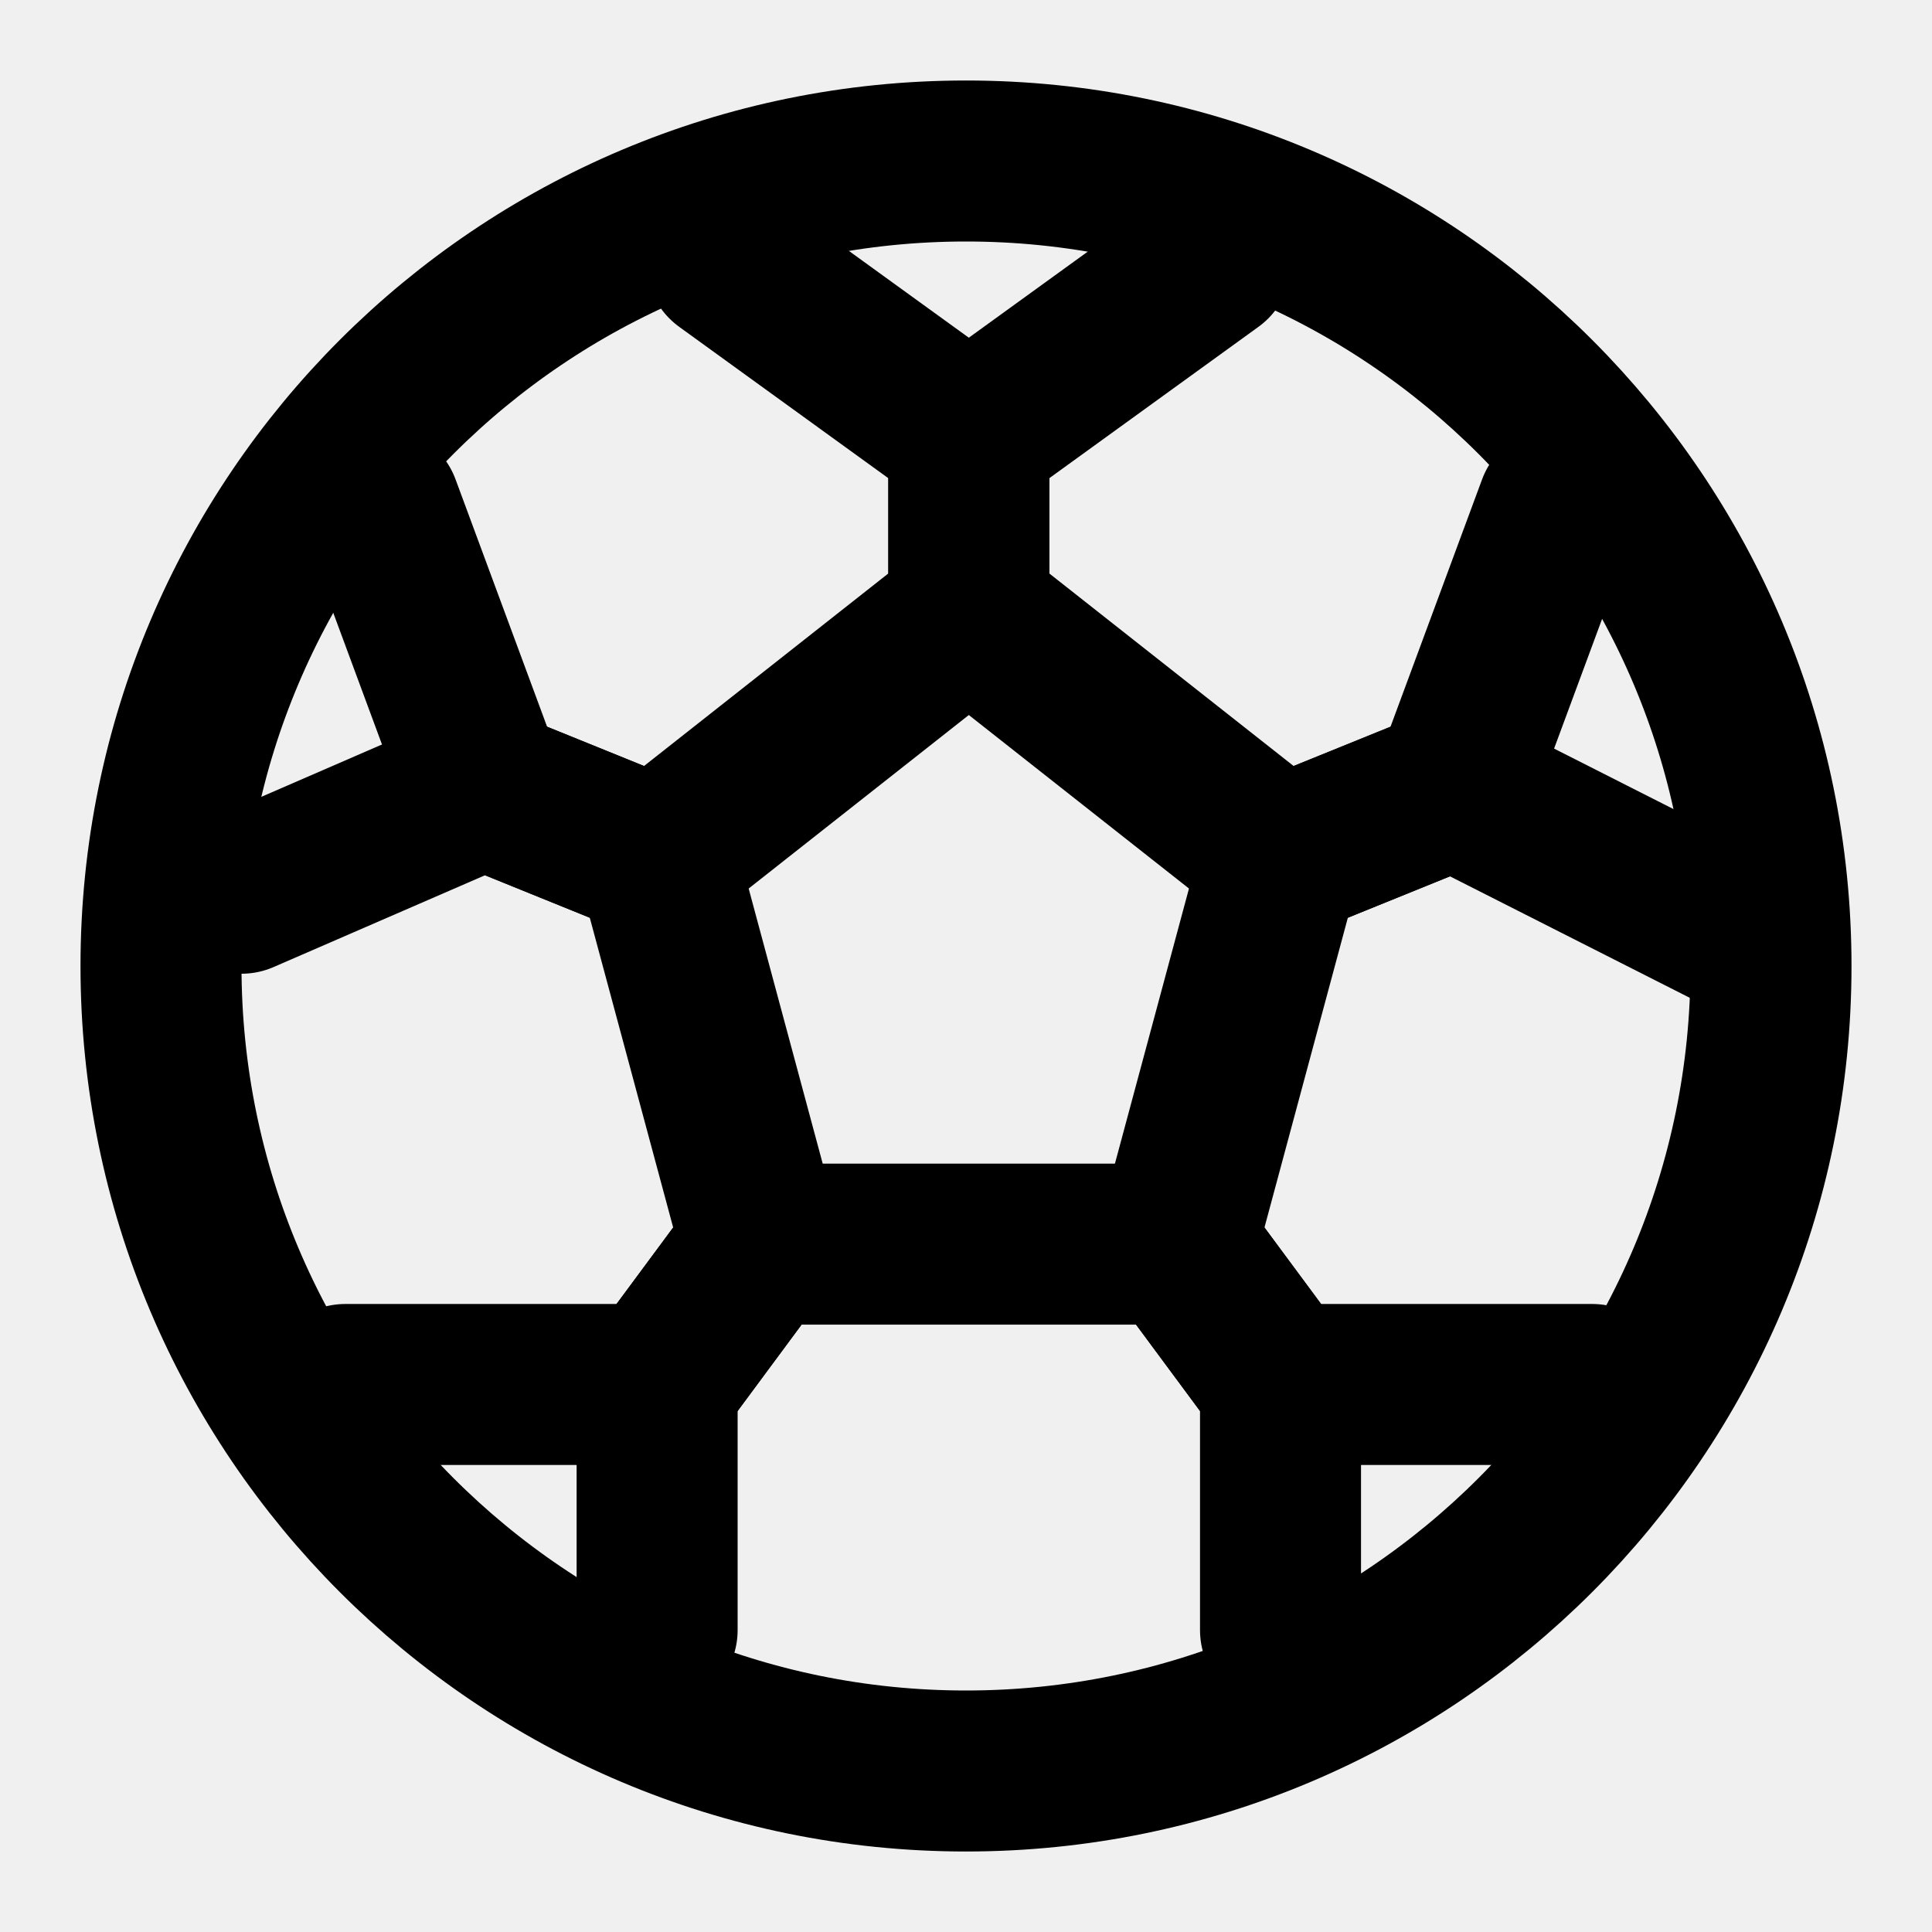
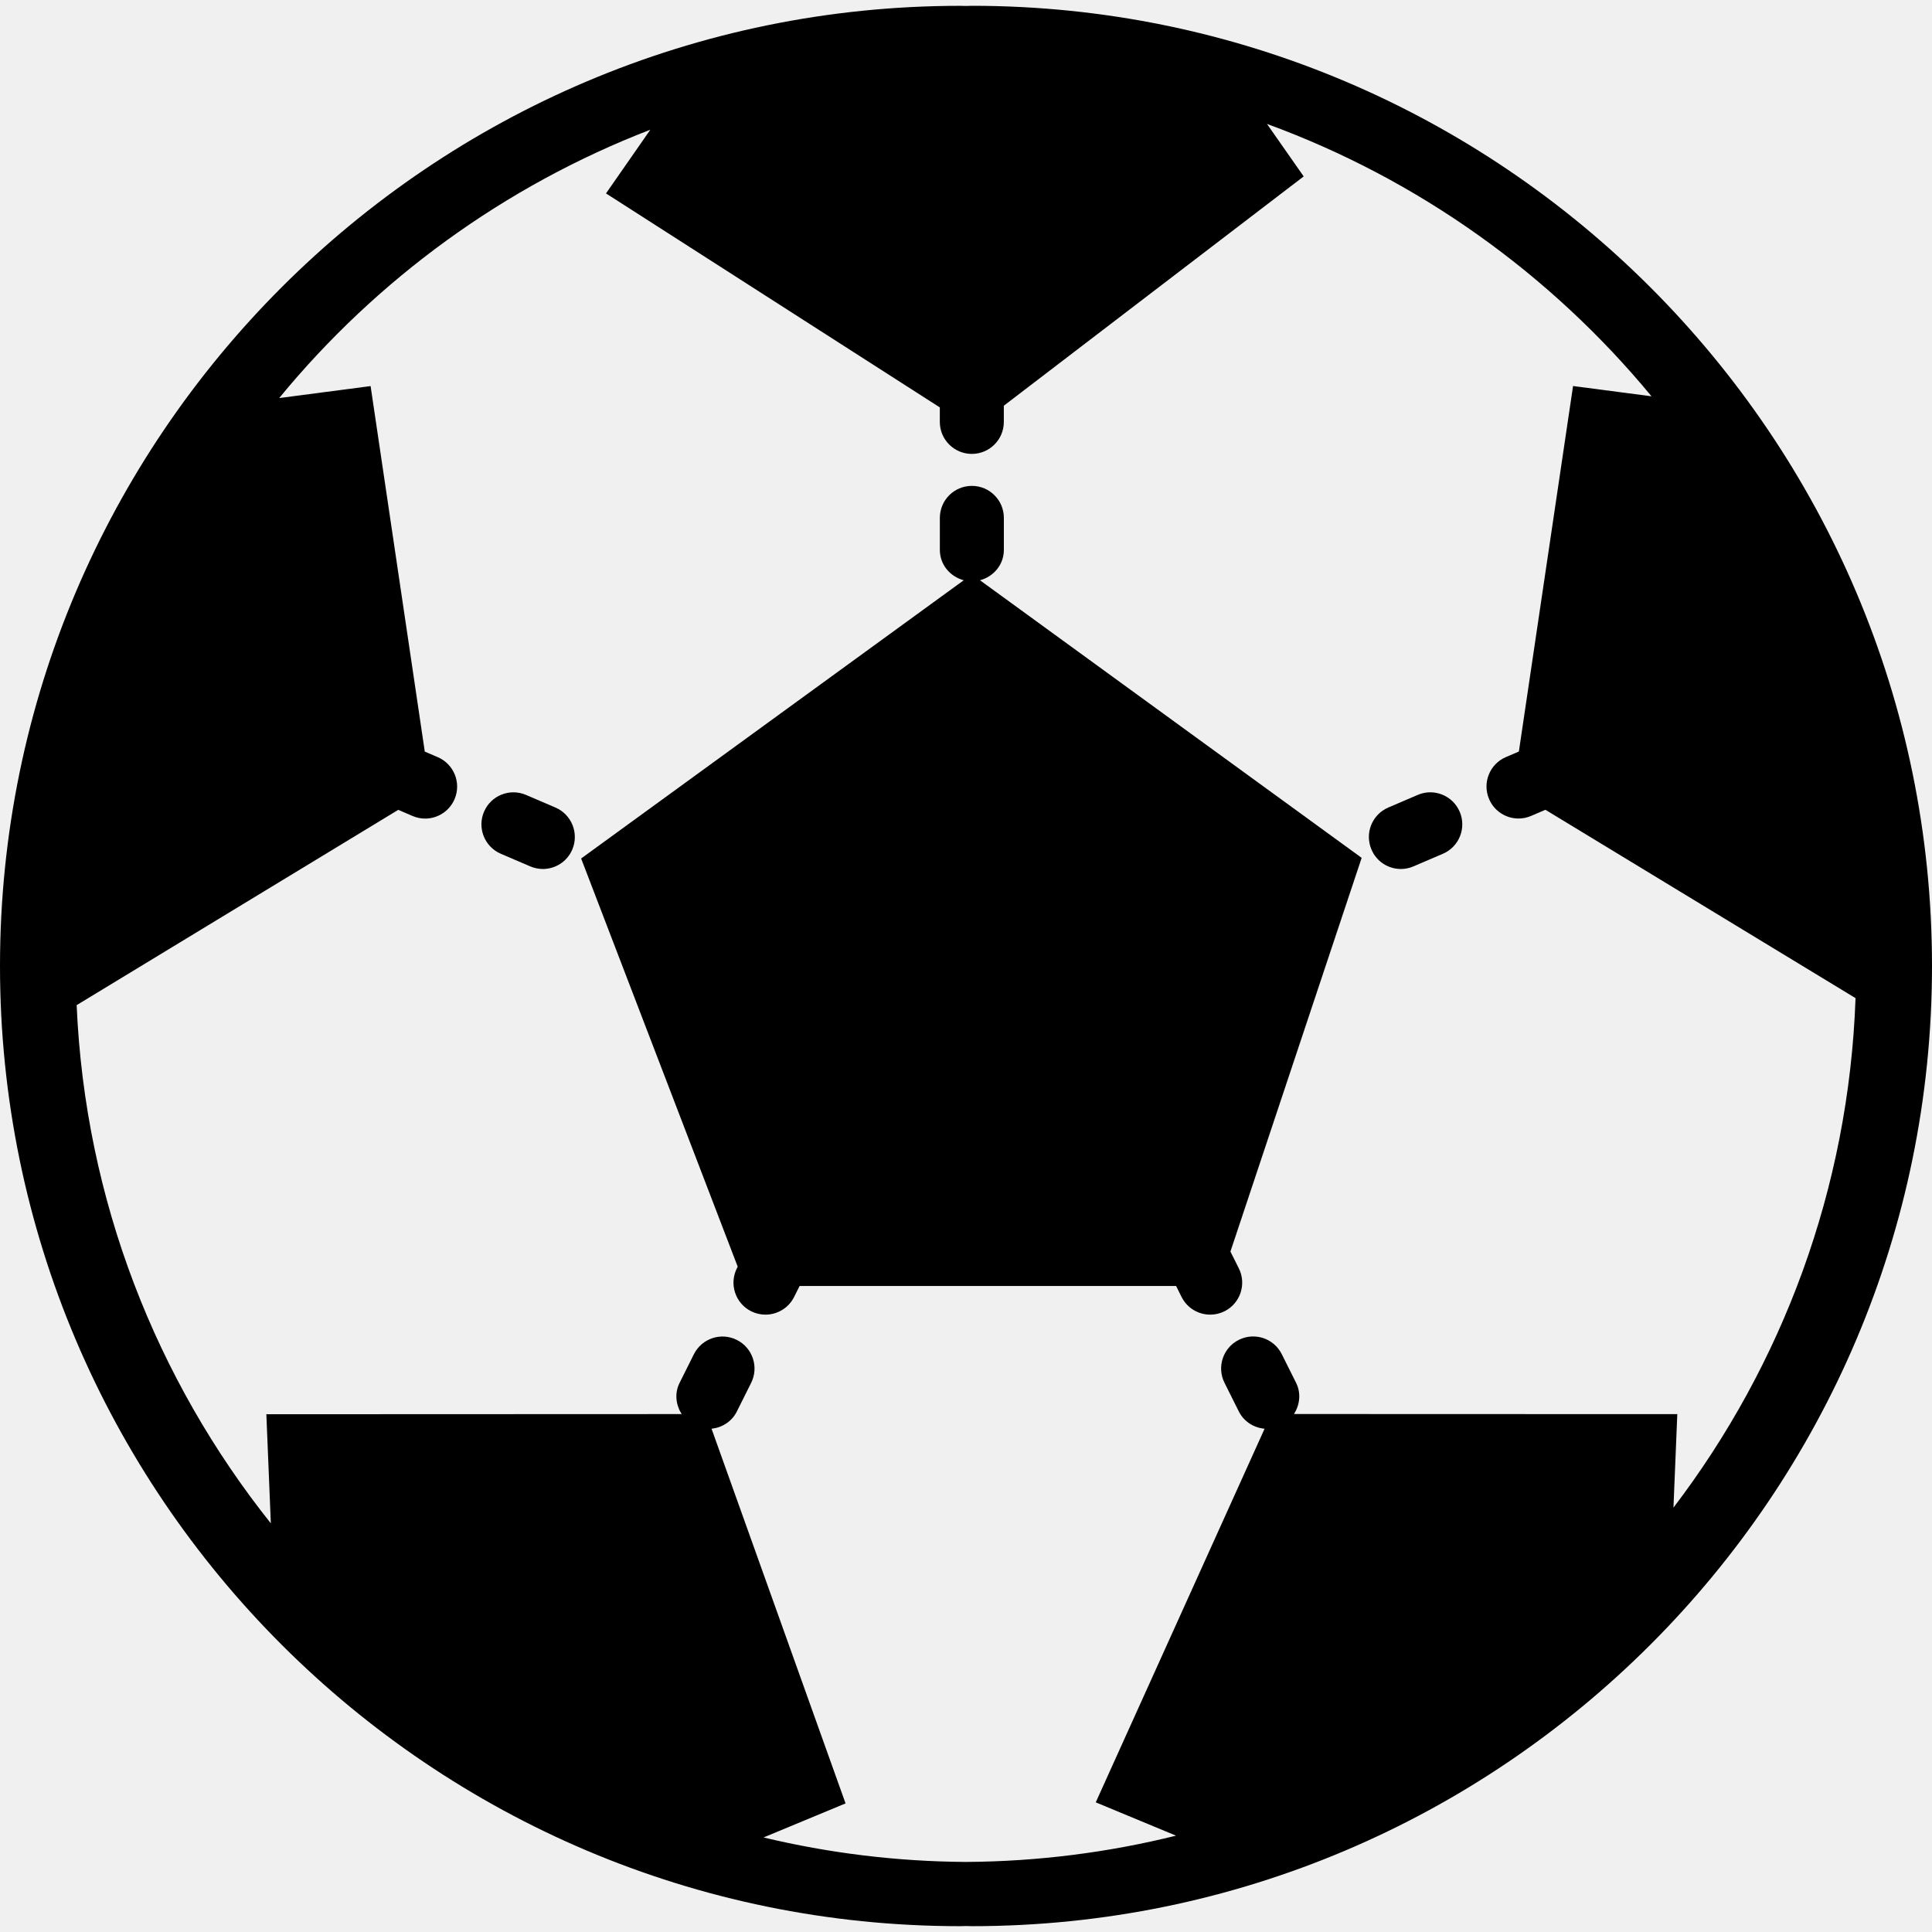
- <svg xmlns="http://www.w3.org/2000/svg" width="800px" height="800px" viewBox="0 0 48 48" version="1.1">
-   <g id="football" stroke="none" stroke-width="1" fill="none" fill-rule="evenodd" stroke-linecap="round" stroke-linejoin="round">
-     <rect width="48" height="48" fill="white" fill-opacity="0.01" />
-     <g id="编组" transform="translate(4, 4)" stroke="#000000" stroke-width="4">
-       <circle id="Oval" cx="20" cy="20" r="20">
- 
- </circle>
-       <g id="编组-2" transform="translate(2, 2)">
-         <g id="编组-3" transform="translate(0, 0.5)">
-           <polyline id="Path-374" points="24.093 -8.8817842e-16 18.07 4.359 18.07 8.718 25.814 14.821 30.116 13.077 32.698 6.103">
- 
- </polyline>
-           <polyline id="Path-375" points="12.047 -8.8817842e-16 18.07 4.359 18.07 8.718 10.326 14.821 6.023 13.077 3.442 6.103">
- 
- </polyline>
-           <polyline id="Path-376" points="1.0658141e-14 15.692 6.023 13.077 10.326 14.821 12.907 24.41 10.326 27.897 2.581 27.897">
- 
- </polyline>
-           <polyline id="Path-377" points="10.326 34 10.326 27.897 12.907 24.41 23.233 24.41 25.814 27.897 25.814 34">
- 
- </polyline>
-           <polyline id="Path-378" points="33.558 27.897 25.814 27.897 23.233 24.41 25.814 14.821 30.116 13.077 37 16.564">
- 
- </polyline>
-         </g>
+ <svg xmlns="http://www.w3.org/2000/svg" width="20" height="20" version="1.1" id="Capa_1" x="0px" y="0px" viewBox="0 0 60.364 60.364" style="enable-background:new 0 0 60.364 60.364;" xml:space="preserve">
+   <g>
+     <g>
+       <g>
+         <path d="M30.364,0.181c-0.061,0-0.121,0.004-0.182,0.005c-0.002,0-0.004,0-0.006,0h-0.001c-0.059,0-0.116-0.004-0.175-0.004     c-16.542,0-30,13.458-30,30s13.458,30,30,30c0.061,0,0.121-0.004,0.182-0.005c0.061,0,0.121,0.005,0.182,0.005     c16.542,0,30-13.458,30-30S46.906,0.181,30.364,0.181z M23.856,57.41l2.563-1.064l-4.187-11.706     c0.327-0.035,0.632-0.222,0.79-0.538l0.447-0.895c0.247-0.494,0.047-1.095-0.447-1.342c-0.494-0.248-1.094-0.047-1.342,0.447     l-0.447,0.895c-0.163,0.325-0.116,0.689,0.065,0.975L8.322,44.187l0.14,3.409C4.888,43.11,2.659,37.51,2.395,31.405l10.048-6.102     l0.445,0.191c0.129,0.055,0.263,0.082,0.395,0.082c0.388,0,0.757-0.228,0.919-0.606c0.218-0.507-0.018-1.096-0.524-1.313     l-0.406-0.174l-1.693-11.42l-2.856,0.374c3.051-3.714,7.039-6.626,11.596-8.384l-1.385,1.99l10.43,6.686v0.453     c0,0.552,0.447,1,1,1s1-0.448,1-1v-0.506l9.369-7.164l-1.147-1.64c4.729,1.728,8.866,4.697,12.014,8.51l-2.451-0.321     l-1.693,11.42l-0.406,0.174c-0.507,0.217-0.742,0.806-0.524,1.313c0.162,0.379,0.531,0.606,0.919,0.606     c0.132,0,0.266-0.026,0.395-0.082l0.445-0.191l9.69,5.885c-0.212,5.968-2.297,11.465-5.689,15.919l0.12-2.921L40.43,44.18     c0.181-0.286,0.228-0.65,0.065-0.975l-0.447-0.895c-0.247-0.495-0.848-0.695-1.342-0.447c-0.494,0.247-0.694,0.848-0.447,1.342     l0.447,0.895c0.161,0.321,0.472,0.509,0.805,0.54l-5.275,11.673l2.508,1.041c-2.104,0.522-4.301,0.807-6.561,0.821     C28.006,58.162,25.889,57.896,23.856,57.41z" />
+         <path d="M36.917,40.522c0.176,0.351,0.528,0.553,0.896,0.553c0.15,0,0.303-0.034,0.446-0.105     c0.494-0.247,0.694-0.848,0.447-1.342l-0.262-0.524l4.1-12.301L30.619,18.13c0.426-0.115,0.746-0.487,0.746-0.949v-1     c0-0.552-0.447-1-1-1s-1,0.448-1,1v1c0,0.462,0.32,0.834,0.746,0.949l-11.954,8.693l4.892,12.753l-0.026,0.052     c-0.247,0.494-0.047,1.095,0.447,1.342c0.144,0.072,0.296,0.105,0.446,0.105c0.367,0,0.72-0.202,0.896-0.553l0.171-0.342h11.764     L36.917,40.522z" />
+         <path d="M17.355,25.231l-0.919-0.394c-0.509-0.218-1.097,0.017-1.313,0.525c-0.218,0.507,0.018,1.096,0.524,1.313l0.919,0.394     c0.129,0.055,0.263,0.082,0.395,0.082c0.388,0,0.757-0.228,0.919-0.606C18.097,26.037,17.861,25.449,17.355,25.231z" />
+         <path d="M43.769,27.151c0.132,0,0.266-0.026,0.395-0.082l0.919-0.394c0.507-0.217,0.742-0.806,0.524-1.313     c-0.218-0.509-0.806-0.744-1.313-0.525l-0.919,0.394c-0.507,0.218-0.742,0.806-0.524,1.313     C43.012,26.924,43.381,27.151,43.769,27.151z" />
      </g>
    </g>
  </g>
</svg>
